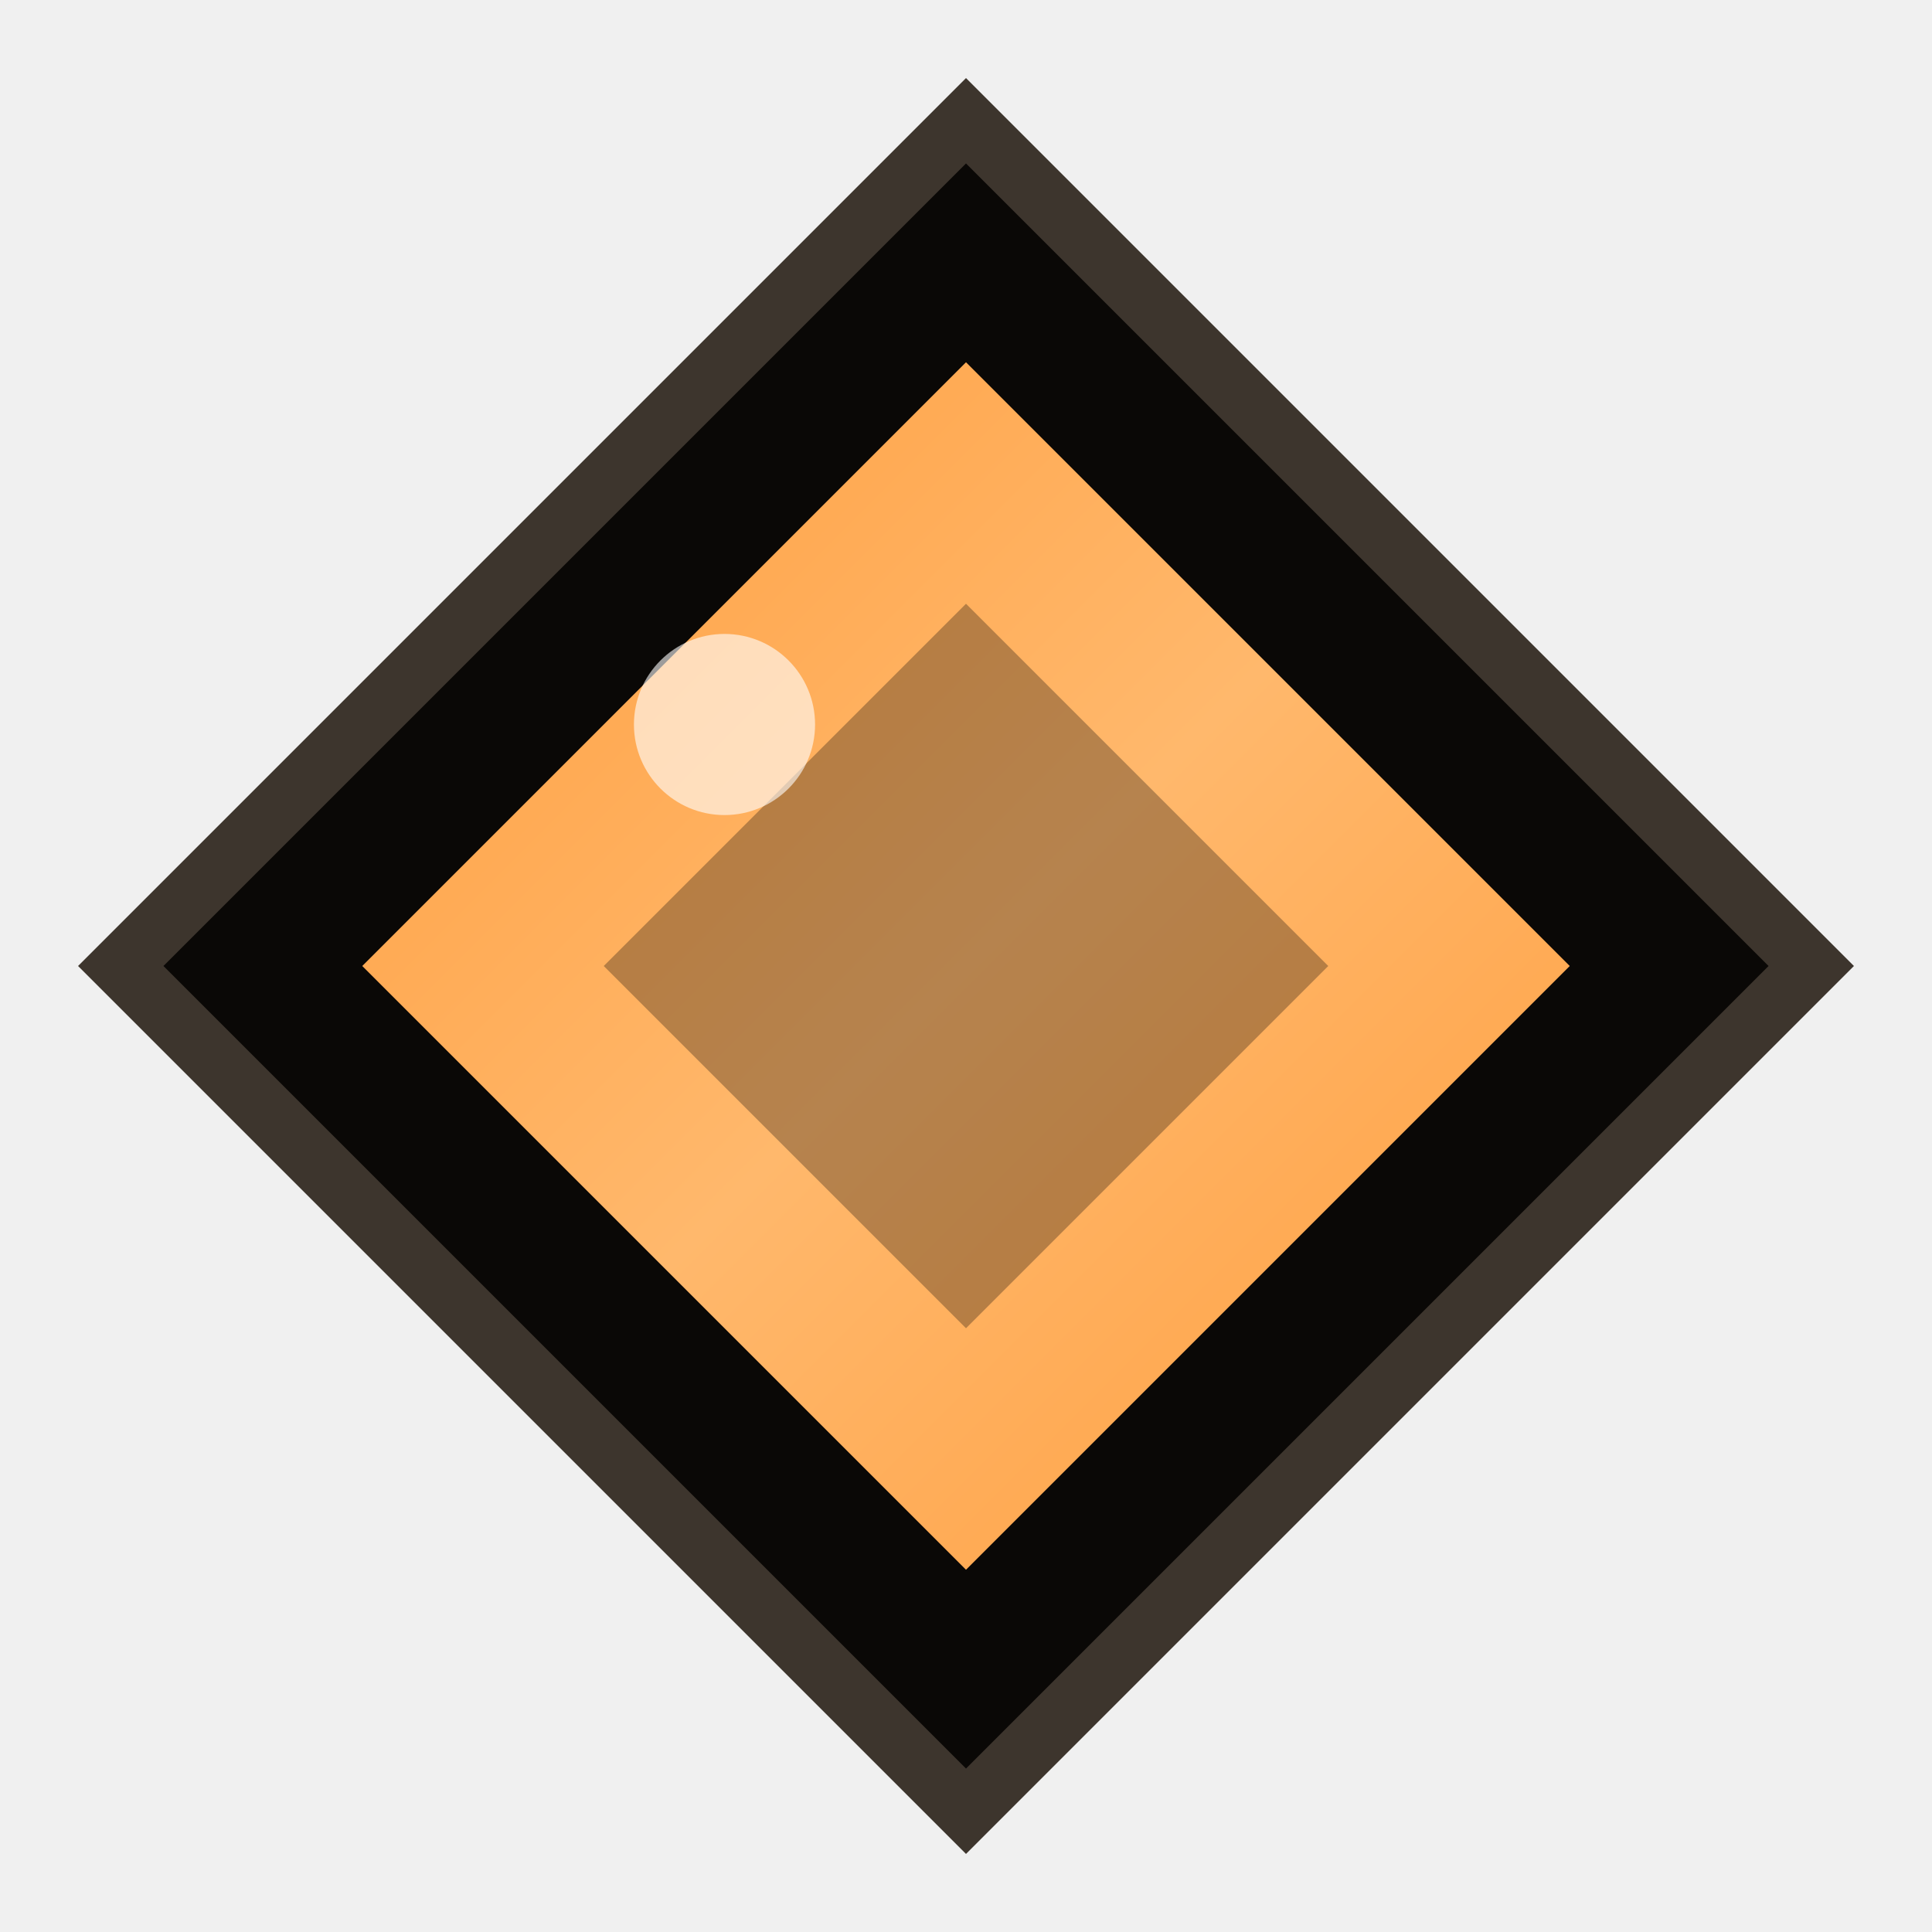
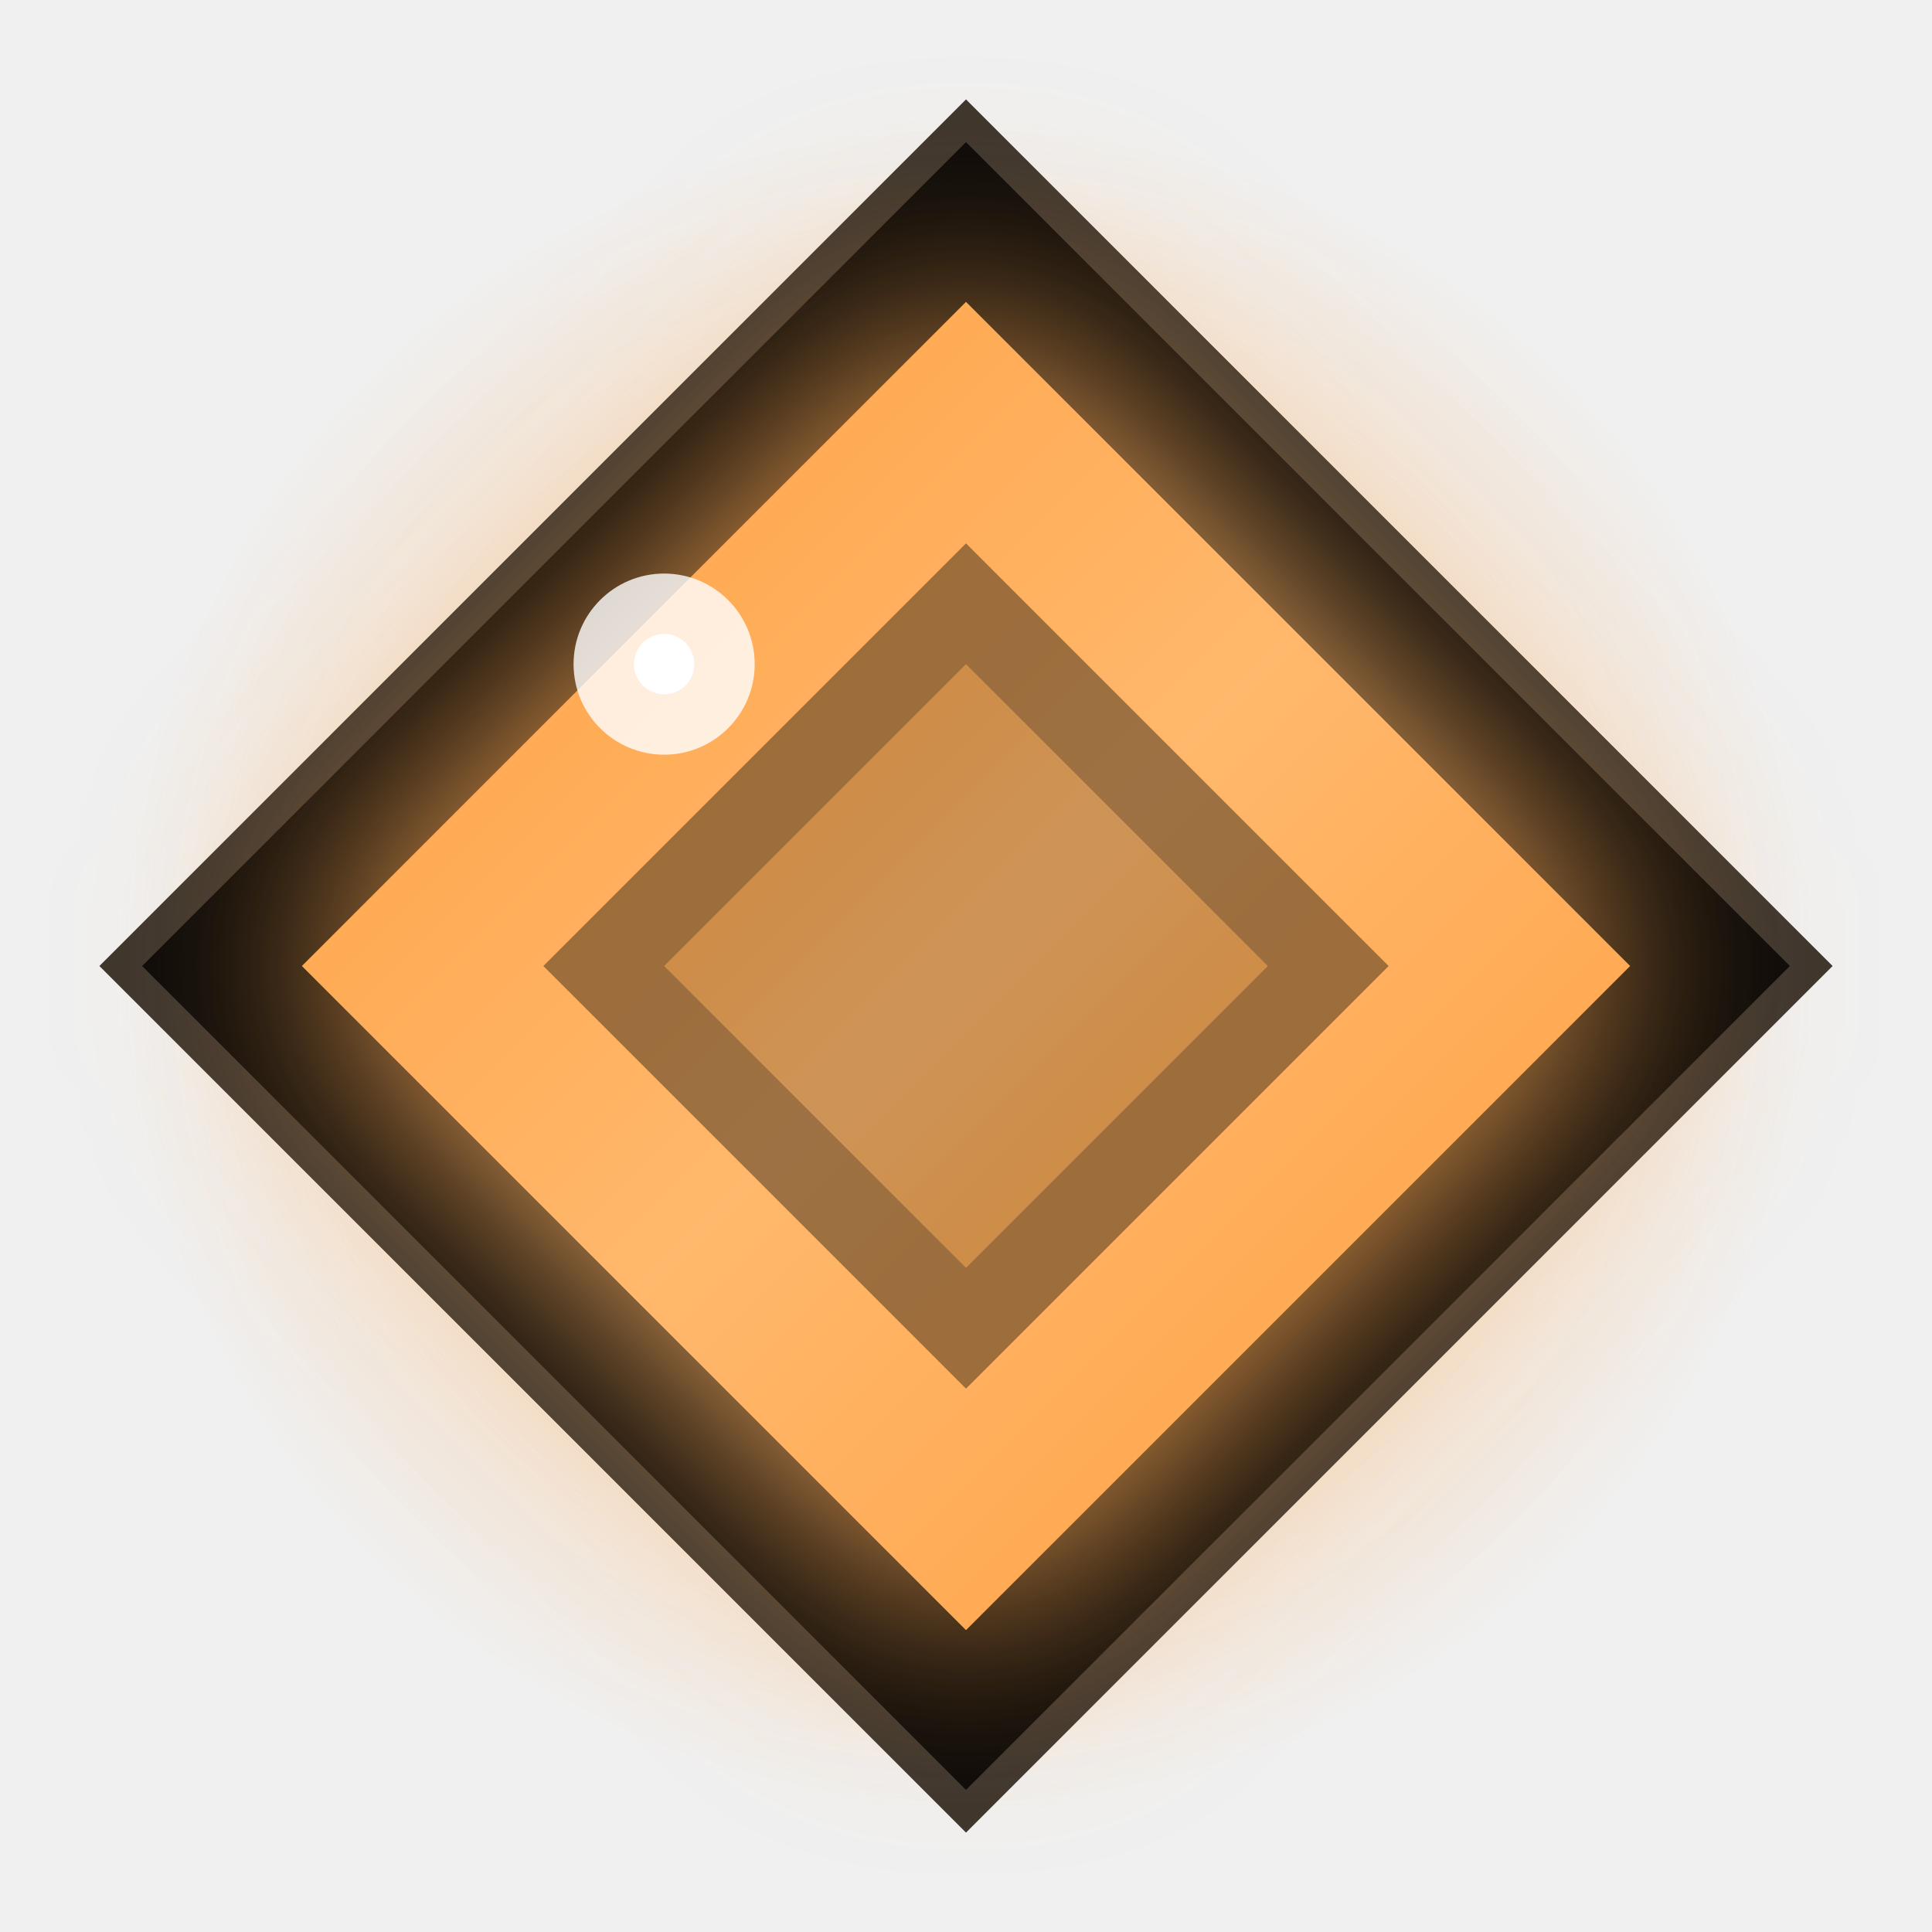
<svg xmlns="http://www.w3.org/2000/svg" viewBox="0 0 32 32">
  <defs>
    <linearGradient id="gem" x1="0%" y1="0%" x2="100%" y2="100%">
      <stop offset="0%" style="stop-color:#ff9d3d" />
      <stop offset="50%" style="stop-color:#ffb86c" />
      <stop offset="100%" style="stop-color:#ff9d3d" />
    </linearGradient>
+     <filter id="glow" x="-50%" y="-50%" width="200%" height="200%">
+       <feGaussianBlur stdDeviation="2" result="coloredBlur" />
+       <feMerge>
+         <feMergeNode in="coloredBlur" />
+         <feMergeNode in="SourceGraphic" />
+       </feMerge>
+     </filter>
+     <radialGradient id="outerGlow" cx="50%" cy="50%" r="50%">
+       <stop offset="0%" style="stop-color:#ff9d3d;stop-opacity:0.6" />
+       <stop offset="100%" style="stop-color:#ff9d3d;stop-opacity:0" />
+     </radialGradient>
  </defs>
-   <path d="M16 2 L30 16 L16 30 L2 16 Z" fill="#0a0806" stroke="#3d352d" stroke-width="1" />
-   <path d="M16 6 L26 16 L16 26 L6 16 Z" fill="url(#gem)" />
-   <path d="M16 10 L22 16 L16 22 L10 16 Z" fill="#0a0806" opacity="0.3" />
-   <circle cx="12" cy="12" r="1.5" fill="#fff" opacity="0.6" />
+   <circle cx="16" cy="16" r="14" fill="url(#outerGlow)" />
+   <path d="M16 2 L30 16 L16 30 L2 16 Z" fill="#0a0806" stroke="#3d352d" stroke-width="0.5" />
+   <path d="M16 5 L27 16 L16 27 L5 16 Z" fill="url(#gem)" filter="url(#glow)" />
+   <path d="M16 9 L23 16 L16 23 L9 16 Z" fill="#0a0806" opacity="0.4" />
+   <path d="M16 11 L21 16 L16 21 L11 16 Z" fill="url(#gem)" opacity="0.5" />
+   <circle cx="11" cy="11" r="1.5" fill="#fff" opacity="0.8" />
+   <circle cx="11" cy="11" r="0.5" fill="#fff" />
</svg>
